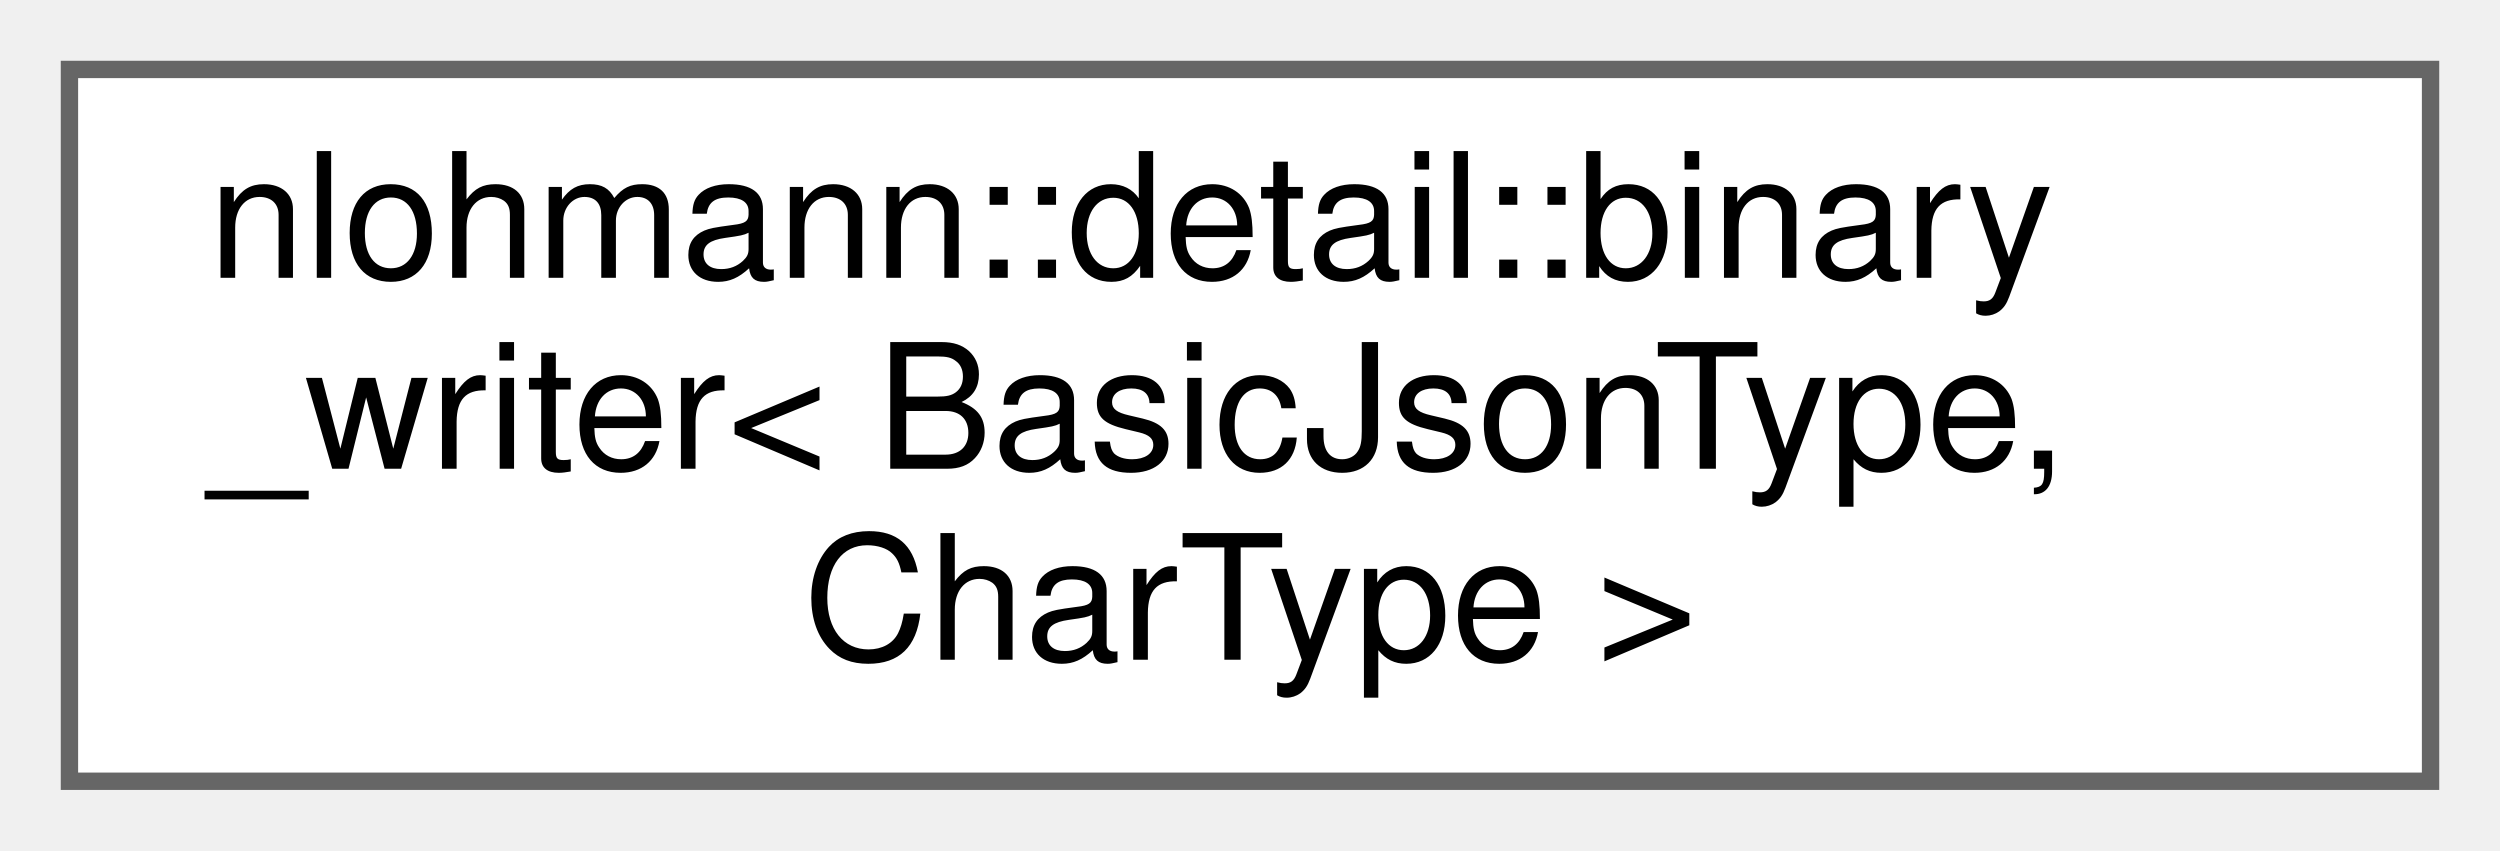
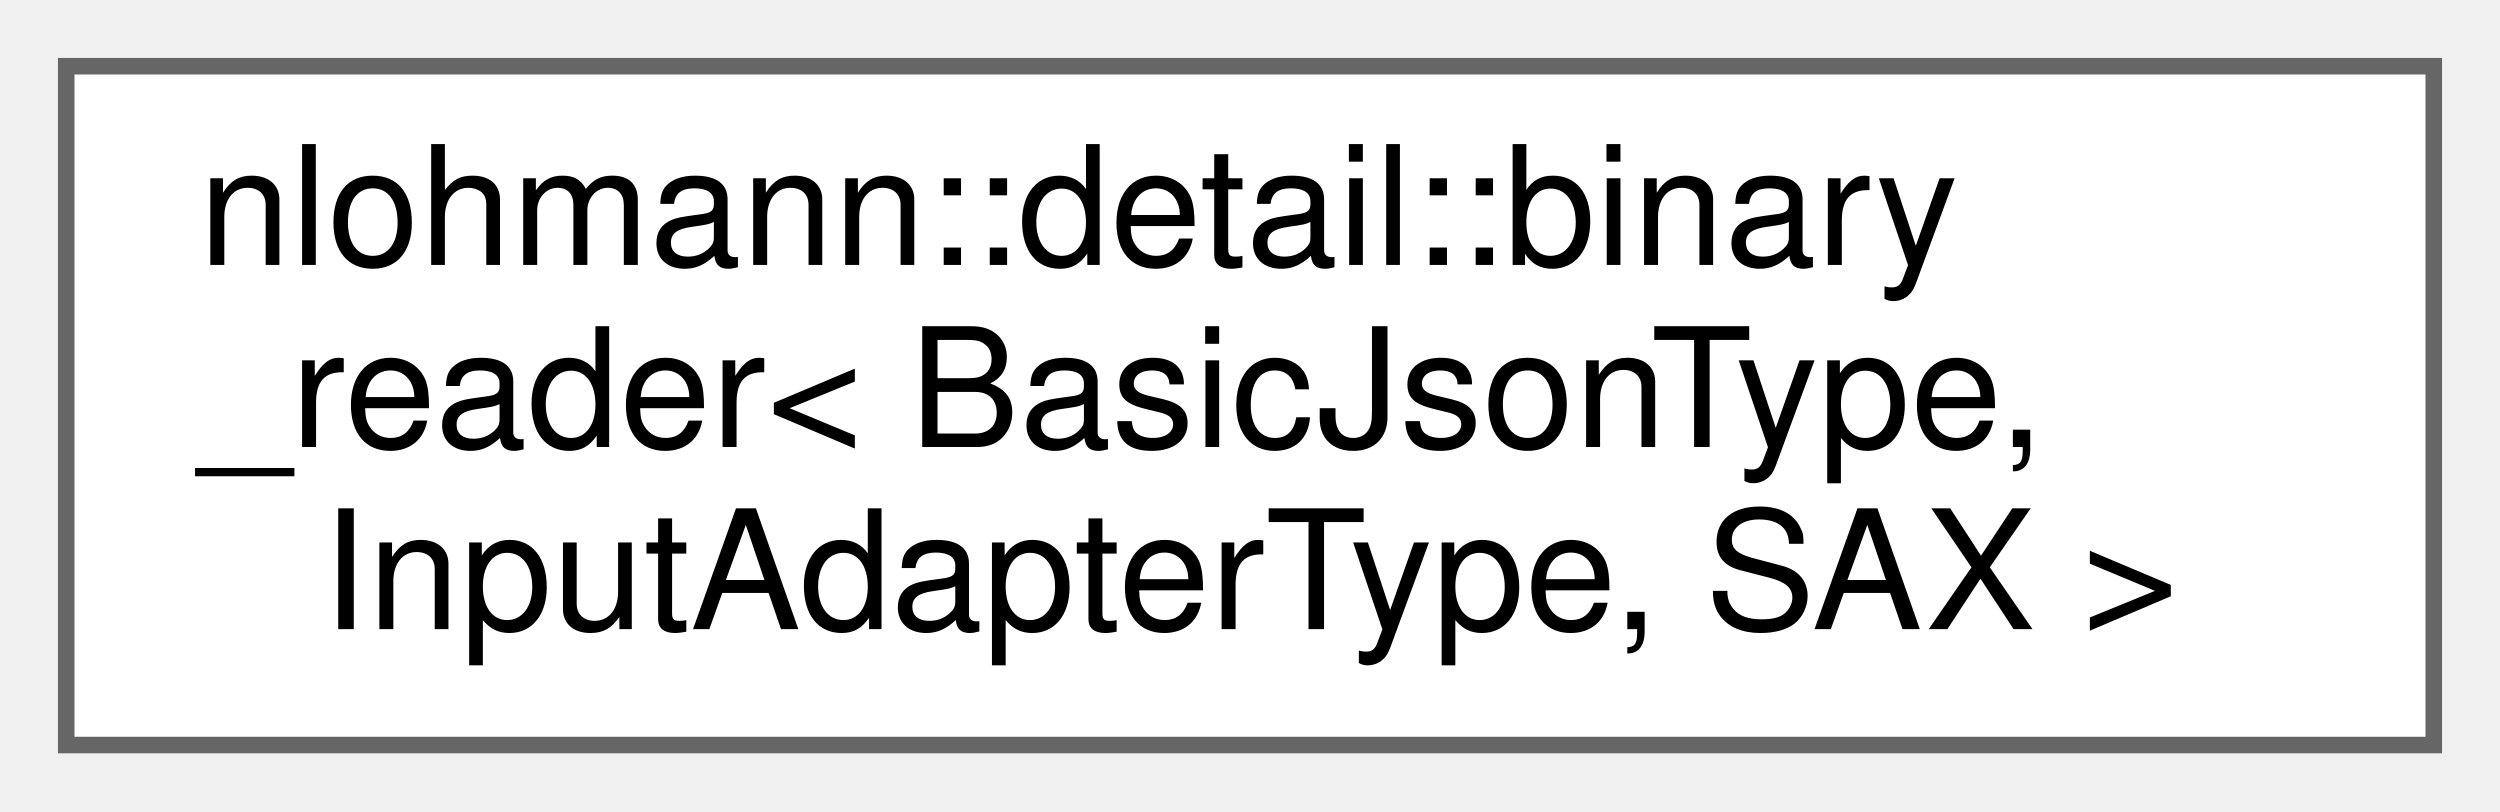
- <svg xmlns="http://www.w3.org/2000/svg" xmlns:xlink="http://www.w3.org/1999/xlink" width="144pt" height="49pt" viewBox="0.00 0.00 144.00 49.00">
+ <svg xmlns="http://www.w3.org/2000/svg" xmlns:xlink="http://www.w3.org/1999/xlink" width="151pt" height="49pt" viewBox="0.00 0.00 151.00 49.00">
  <g id="graph0" class="graph" transform="scale(1 1) rotate(0) translate(4 45)">
    <g id="Node000000" class="node">
      <g id="a_Node000000">
-         <a xlink:href="classnlohmann_1_1detail_1_1binary__writer.html" target="_top" xlink:title="serialization to CBOR and MessagePack values">
-           <polygon fill="white" stroke="#666666" points="136,-41 0,-41 0,0 136,0 136,-41" />
+         <a xlink:href="classnlohmann_1_1detail_1_1binary__reader.html" target="_top" xlink:title="deserialization of CBOR, MessagePack, and UBJSON values">
+           <polygon fill="white" stroke="#666666" points="143,-41 0,-41 0,0 143,0 143,-41" />
          <text text-anchor="start" x="8" y="-29" font-family="Helvetica,sans-Serif" font-size="10.00">nlohmann::detail::binary</text>
-           <text text-anchor="start" x="8" y="-18" font-family="Helvetica,sans-Serif" font-size="10.00">_writer&lt; BasicJsonType,</text>
-           <text text-anchor="middle" x="68" y="-7" font-family="Helvetica,sans-Serif" font-size="10.00"> CharType &gt;</text>
+           <text text-anchor="start" x="8" y="-18" font-family="Helvetica,sans-Serif" font-size="10.00">_reader&lt; BasicJsonType,</text>
+           <text text-anchor="middle" x="71.5" y="-7" font-family="Helvetica,sans-Serif" font-size="10.00"> InputAdapterType, SAX &gt;</text>
        </a>
      </g>
    </g>
  </g>
</svg>
